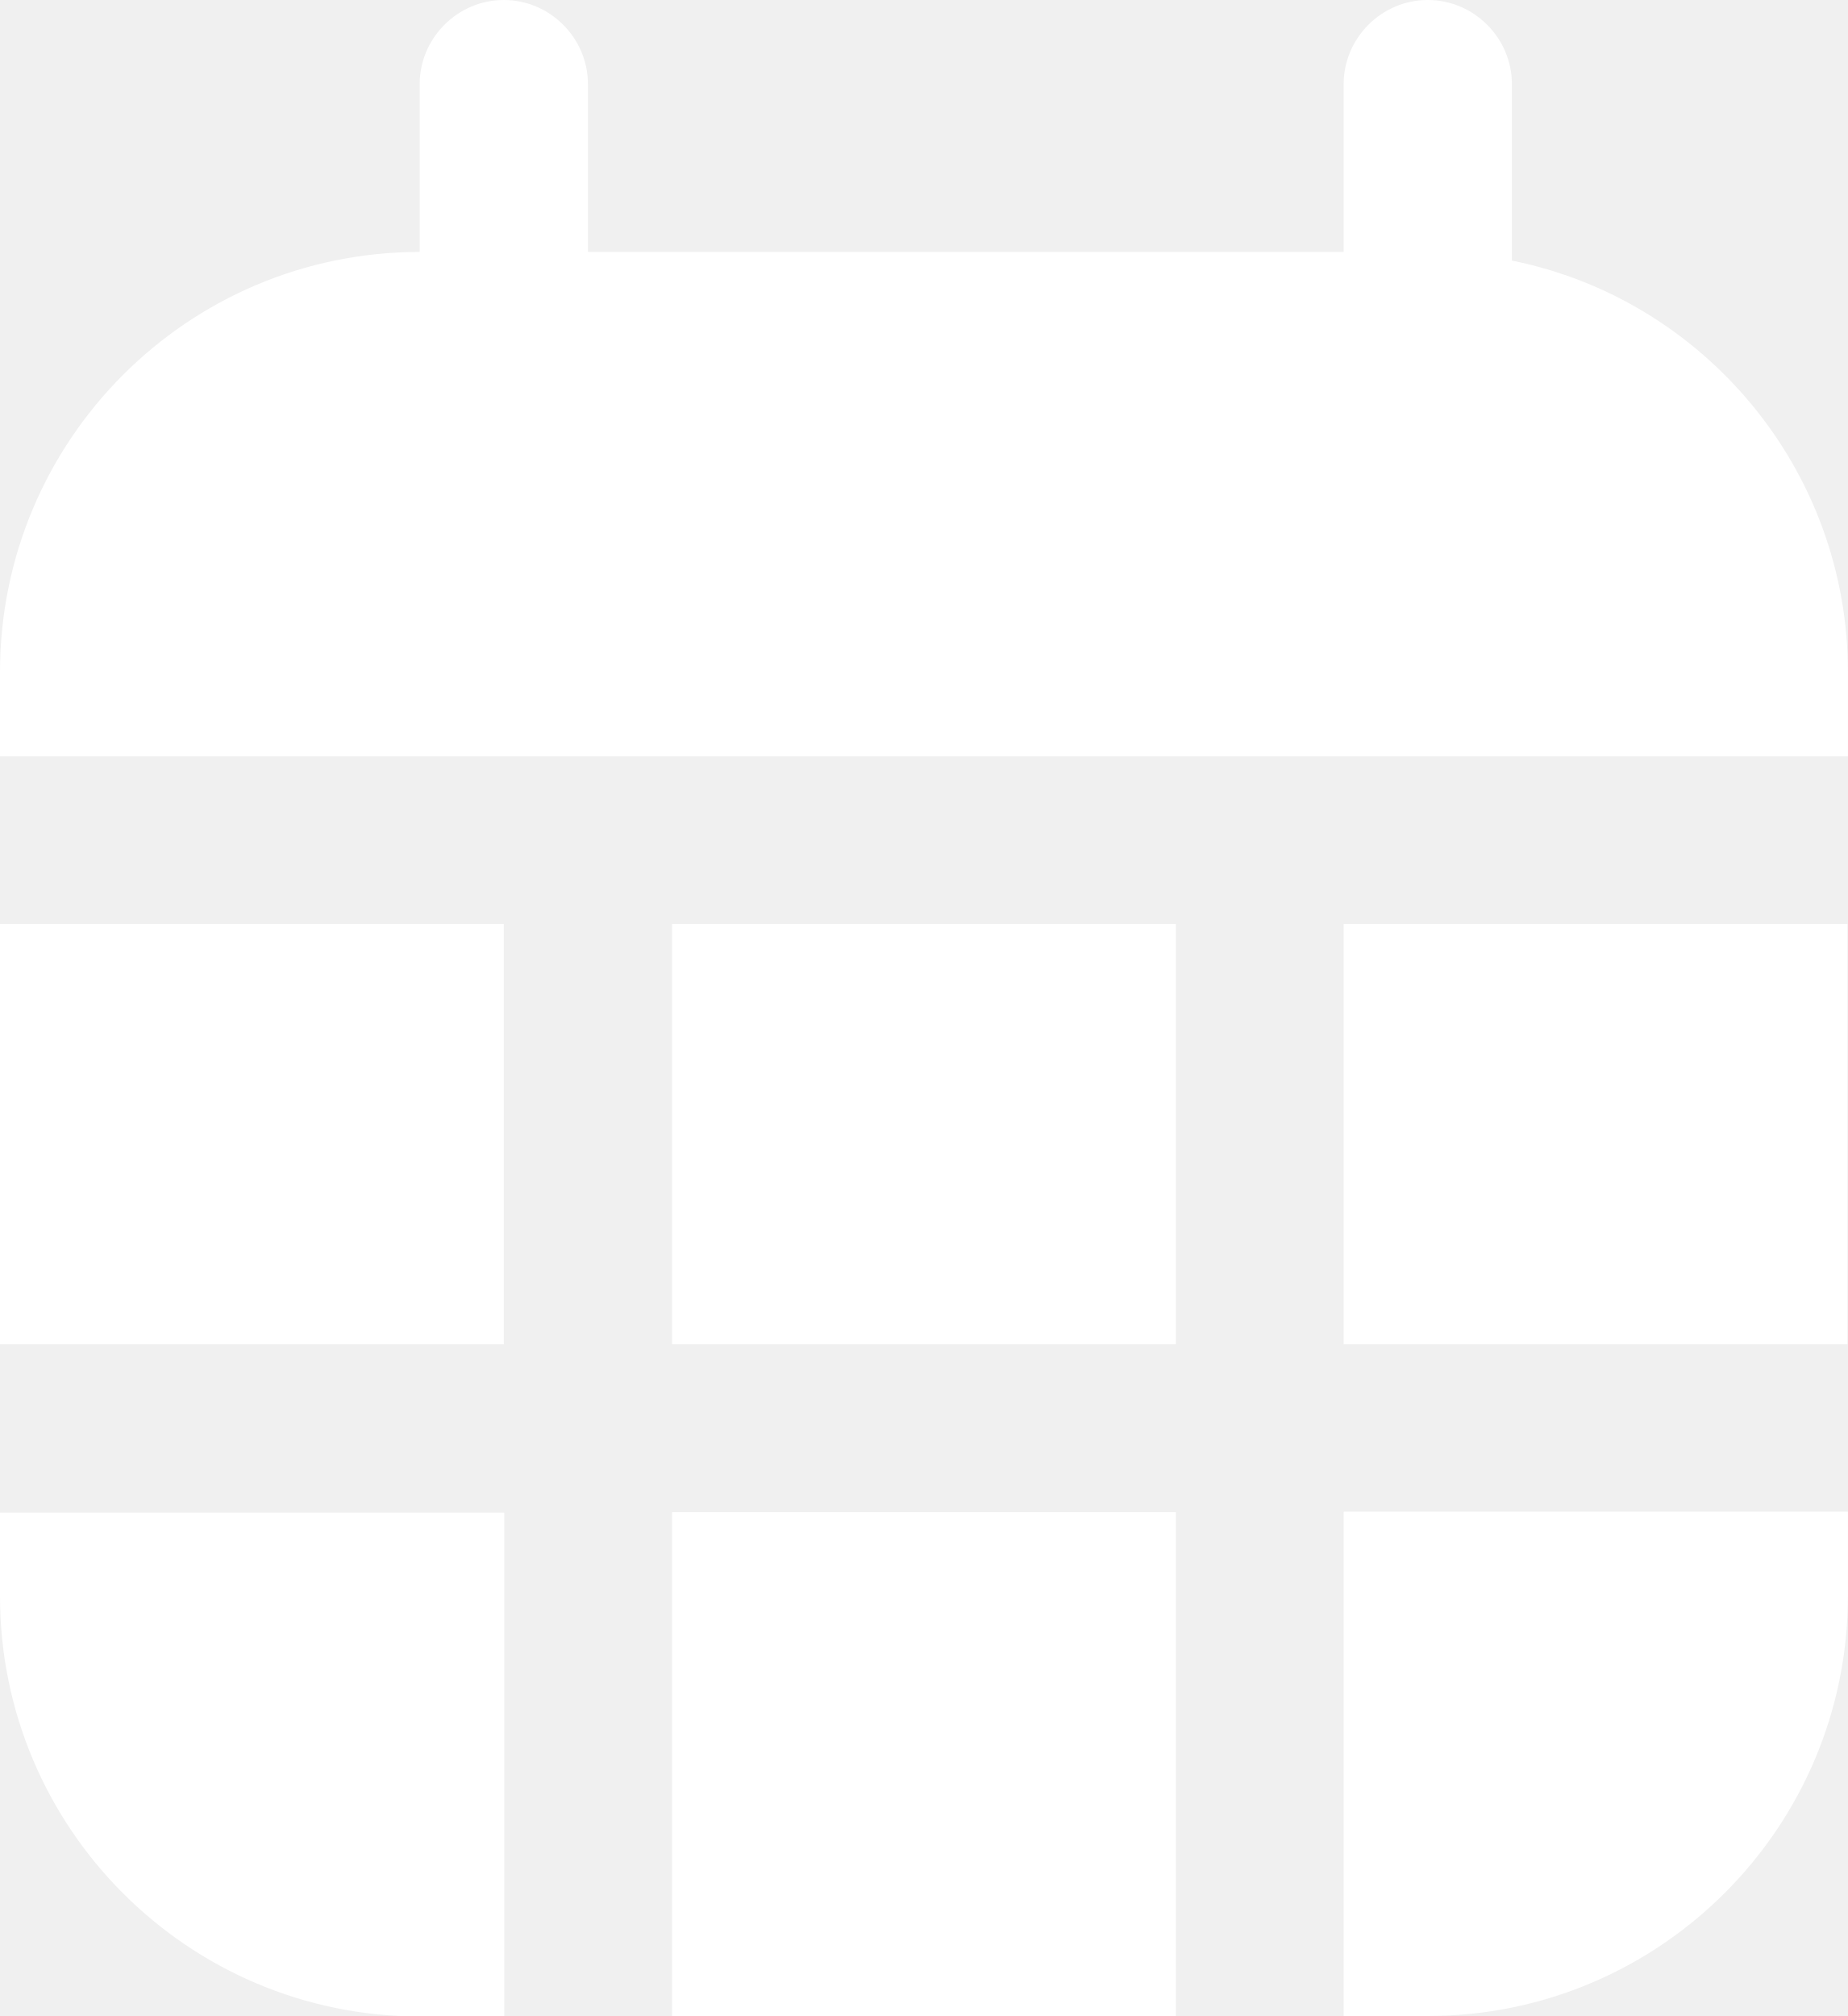
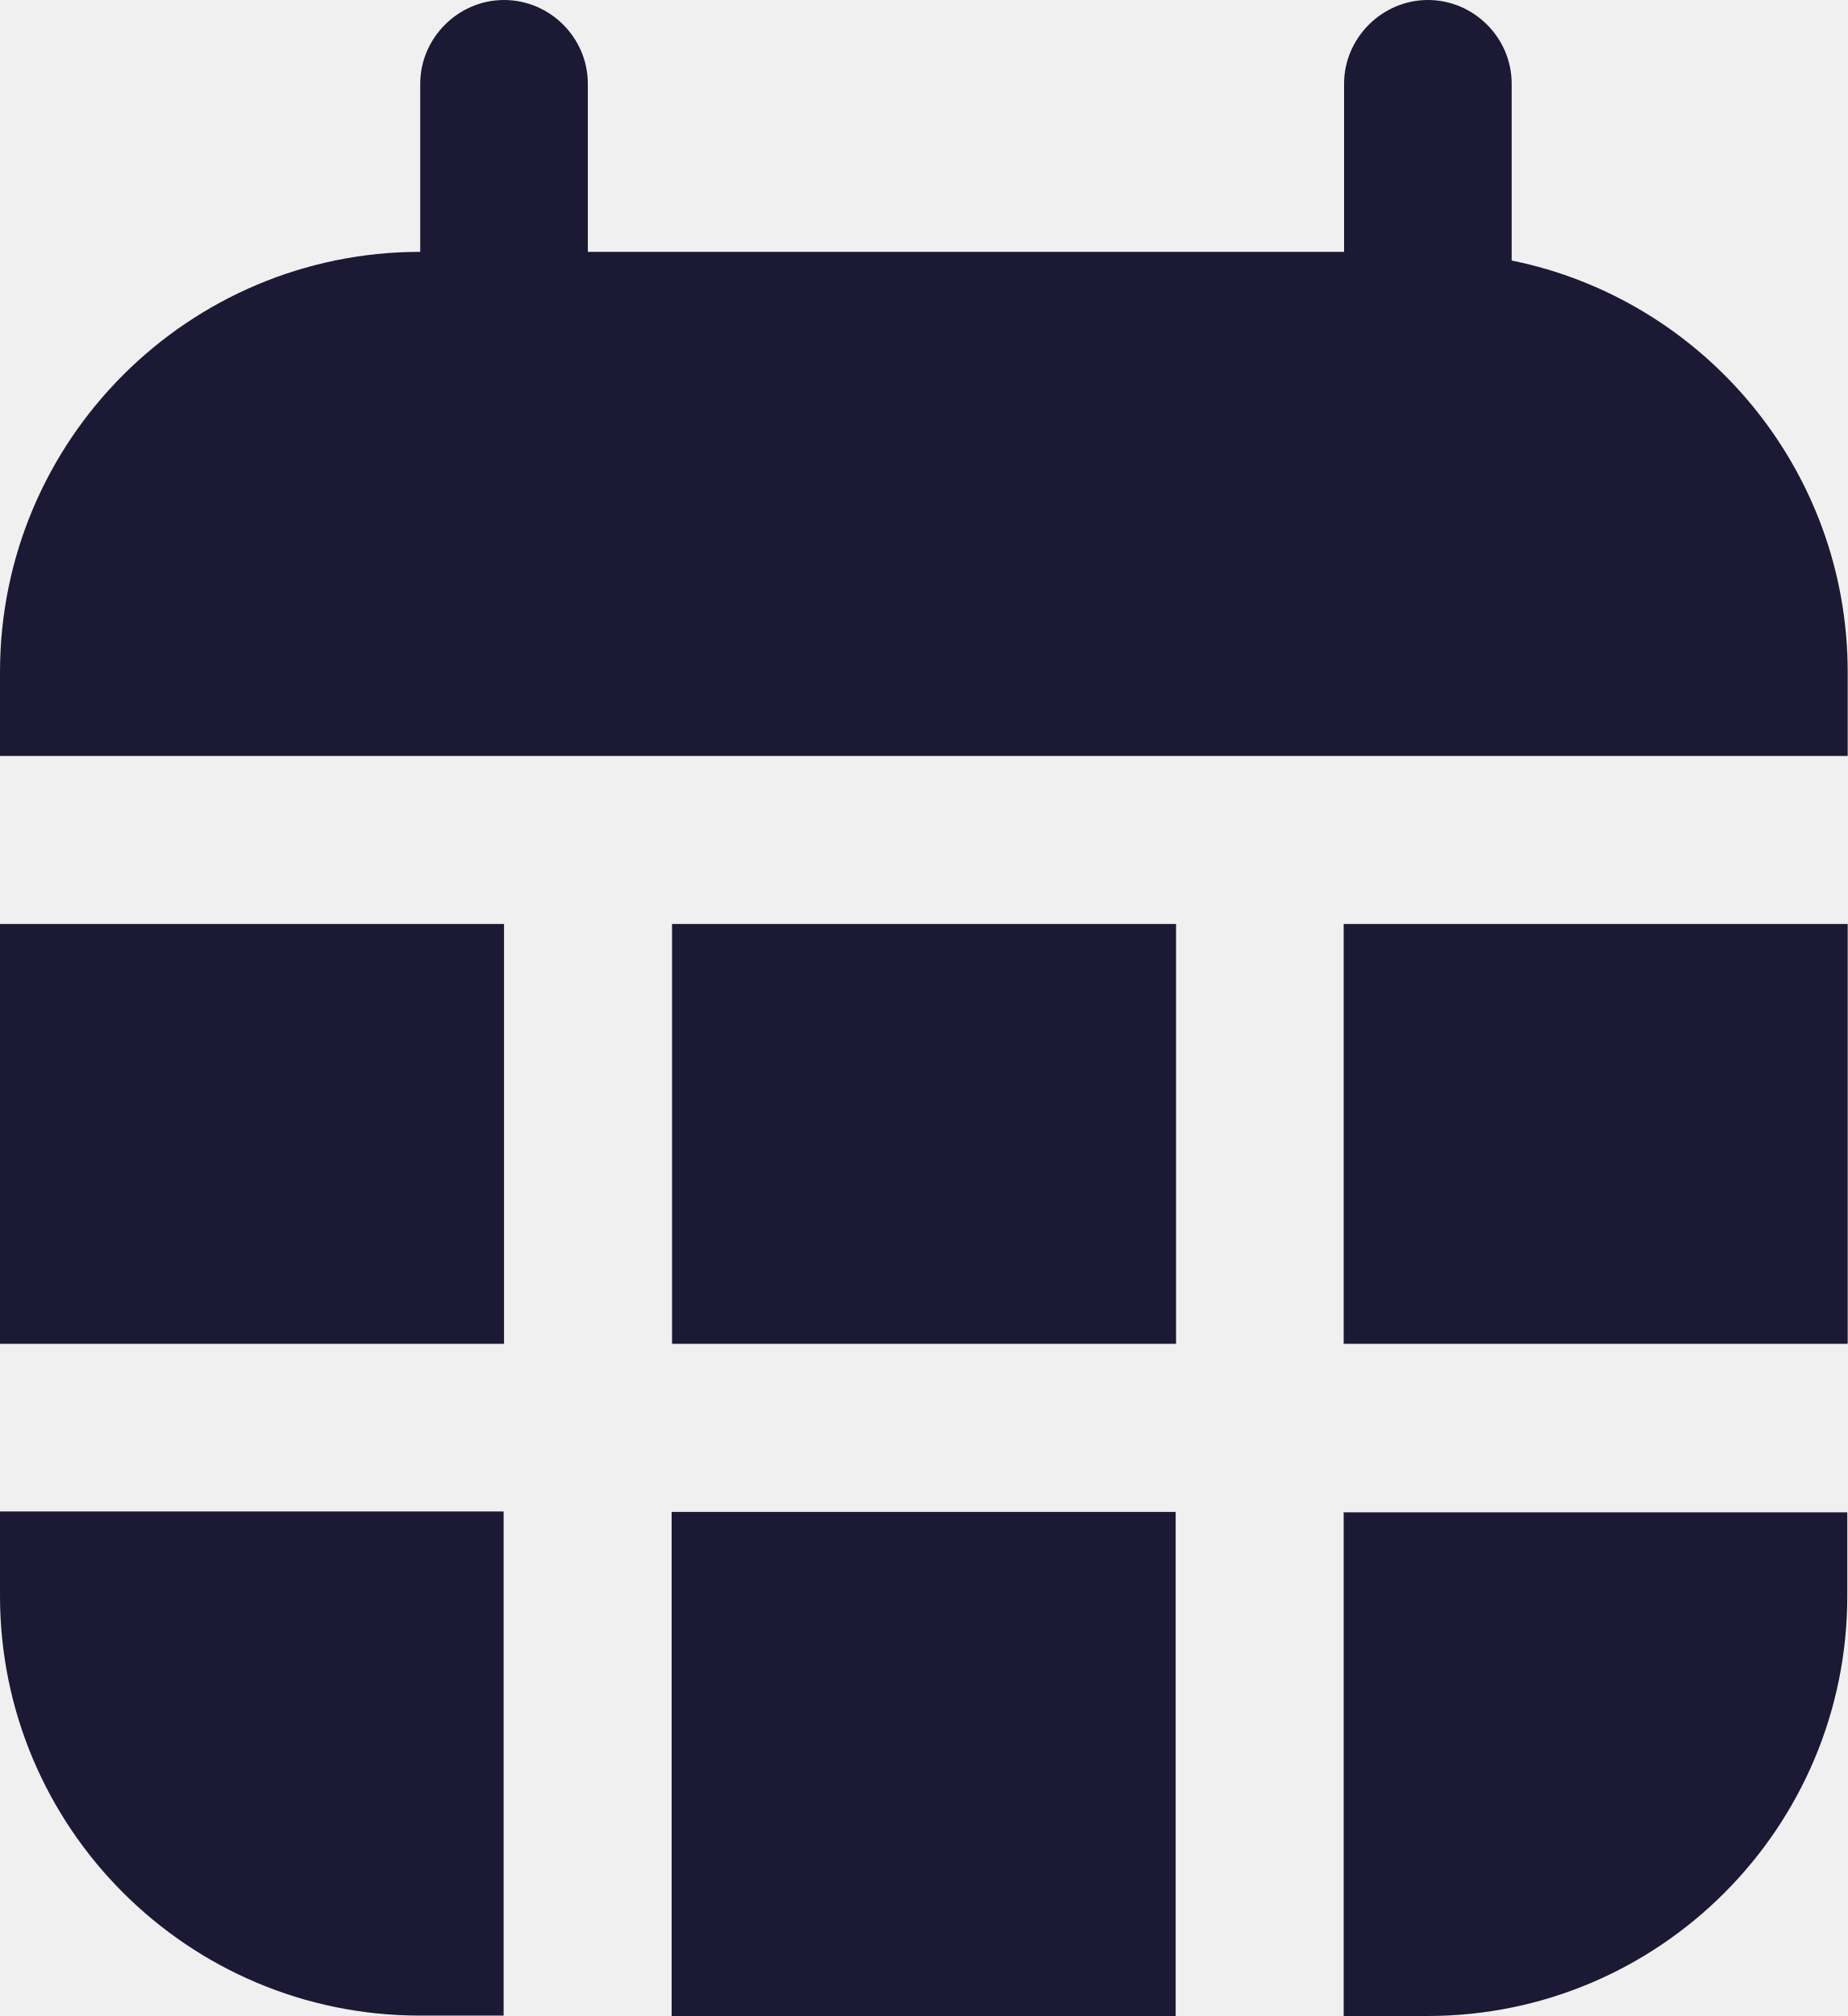
- <svg xmlns="http://www.w3.org/2000/svg" id="Layer_2" data-name="Layer 2" viewBox="0 0 38.44 41.93">
+ <svg xmlns="http://www.w3.org/2000/svg" id="Layer_2" viewBox="0 0 44.76 48.83">
  <defs>
    <style>
      .cls-1 {
-         fill: #fff;
-         stroke-width: 0px;
+         fill: #1c1934;
      }
    </style>
  </defs>
-   <g id="Layer_1-2" data-name="Layer 1">
-     <path class="cls-1" d="M24.46,31.45v10.48h-10.48v-10.48h10.48ZM27.95,31.45v10.48h1.75c4.82,0,8.74-3.91,8.74-8.74v-1.75h-10.48ZM0,31.45v1.75c0,4.82,3.91,8.74,8.74,8.74h1.75v-10.48H0ZM31.45,5.42V1.75c0-.96-.79-1.75-1.75-1.75s-1.75.79-1.75,1.75v3.49h-15.72V1.75c0-.96-.79-1.75-1.75-1.75s-1.75.79-1.75,1.75v3.49C3.91,5.24,0,9.15,0,13.98v1.75h38.44v-1.75c0-4.23-3.01-7.76-6.99-8.56ZM27.95,19.22v8.74h10.48v-8.74h-10.48ZM13.98,19.22v8.74h10.48v-8.74h-10.48ZM0,19.22v8.74h10.48v-8.74H0Z" />
+   <g id="Layer_3">
+     <path class="cls-1" d="M28.48,36.62v12.21h-12.21v-12.21h12.21ZM32.55,36.62v12.21h2.03c5.62,0,10.17-4.56,10.17-10.17v-2.03h-12.21ZM0,36.62v2.03c0,5.62,4.56,10.17,10.17,10.17h2.03v-12.21H0ZM36.62,6.31V2.03c0-1.12-.92-2.03-2.03-2.03s-2.03.92-2.03,2.03v4.07H14.24V2.03c0-1.12-.92-2.03-2.03-2.03s-2.03.92-2.03,2.03v4.07C4.56,6.1,0,10.66,0,16.28v2.03h44.76v-2.03c0-4.92-3.5-9.03-8.14-9.97ZM32.55,22.38v10.17h12.21v-10.17h-12.21ZM16.28,22.38v10.17h12.21v-10.17h-12.21ZM0,22.38v10.17h12.21v-10.17H0Z" />
  </g>
</svg>
